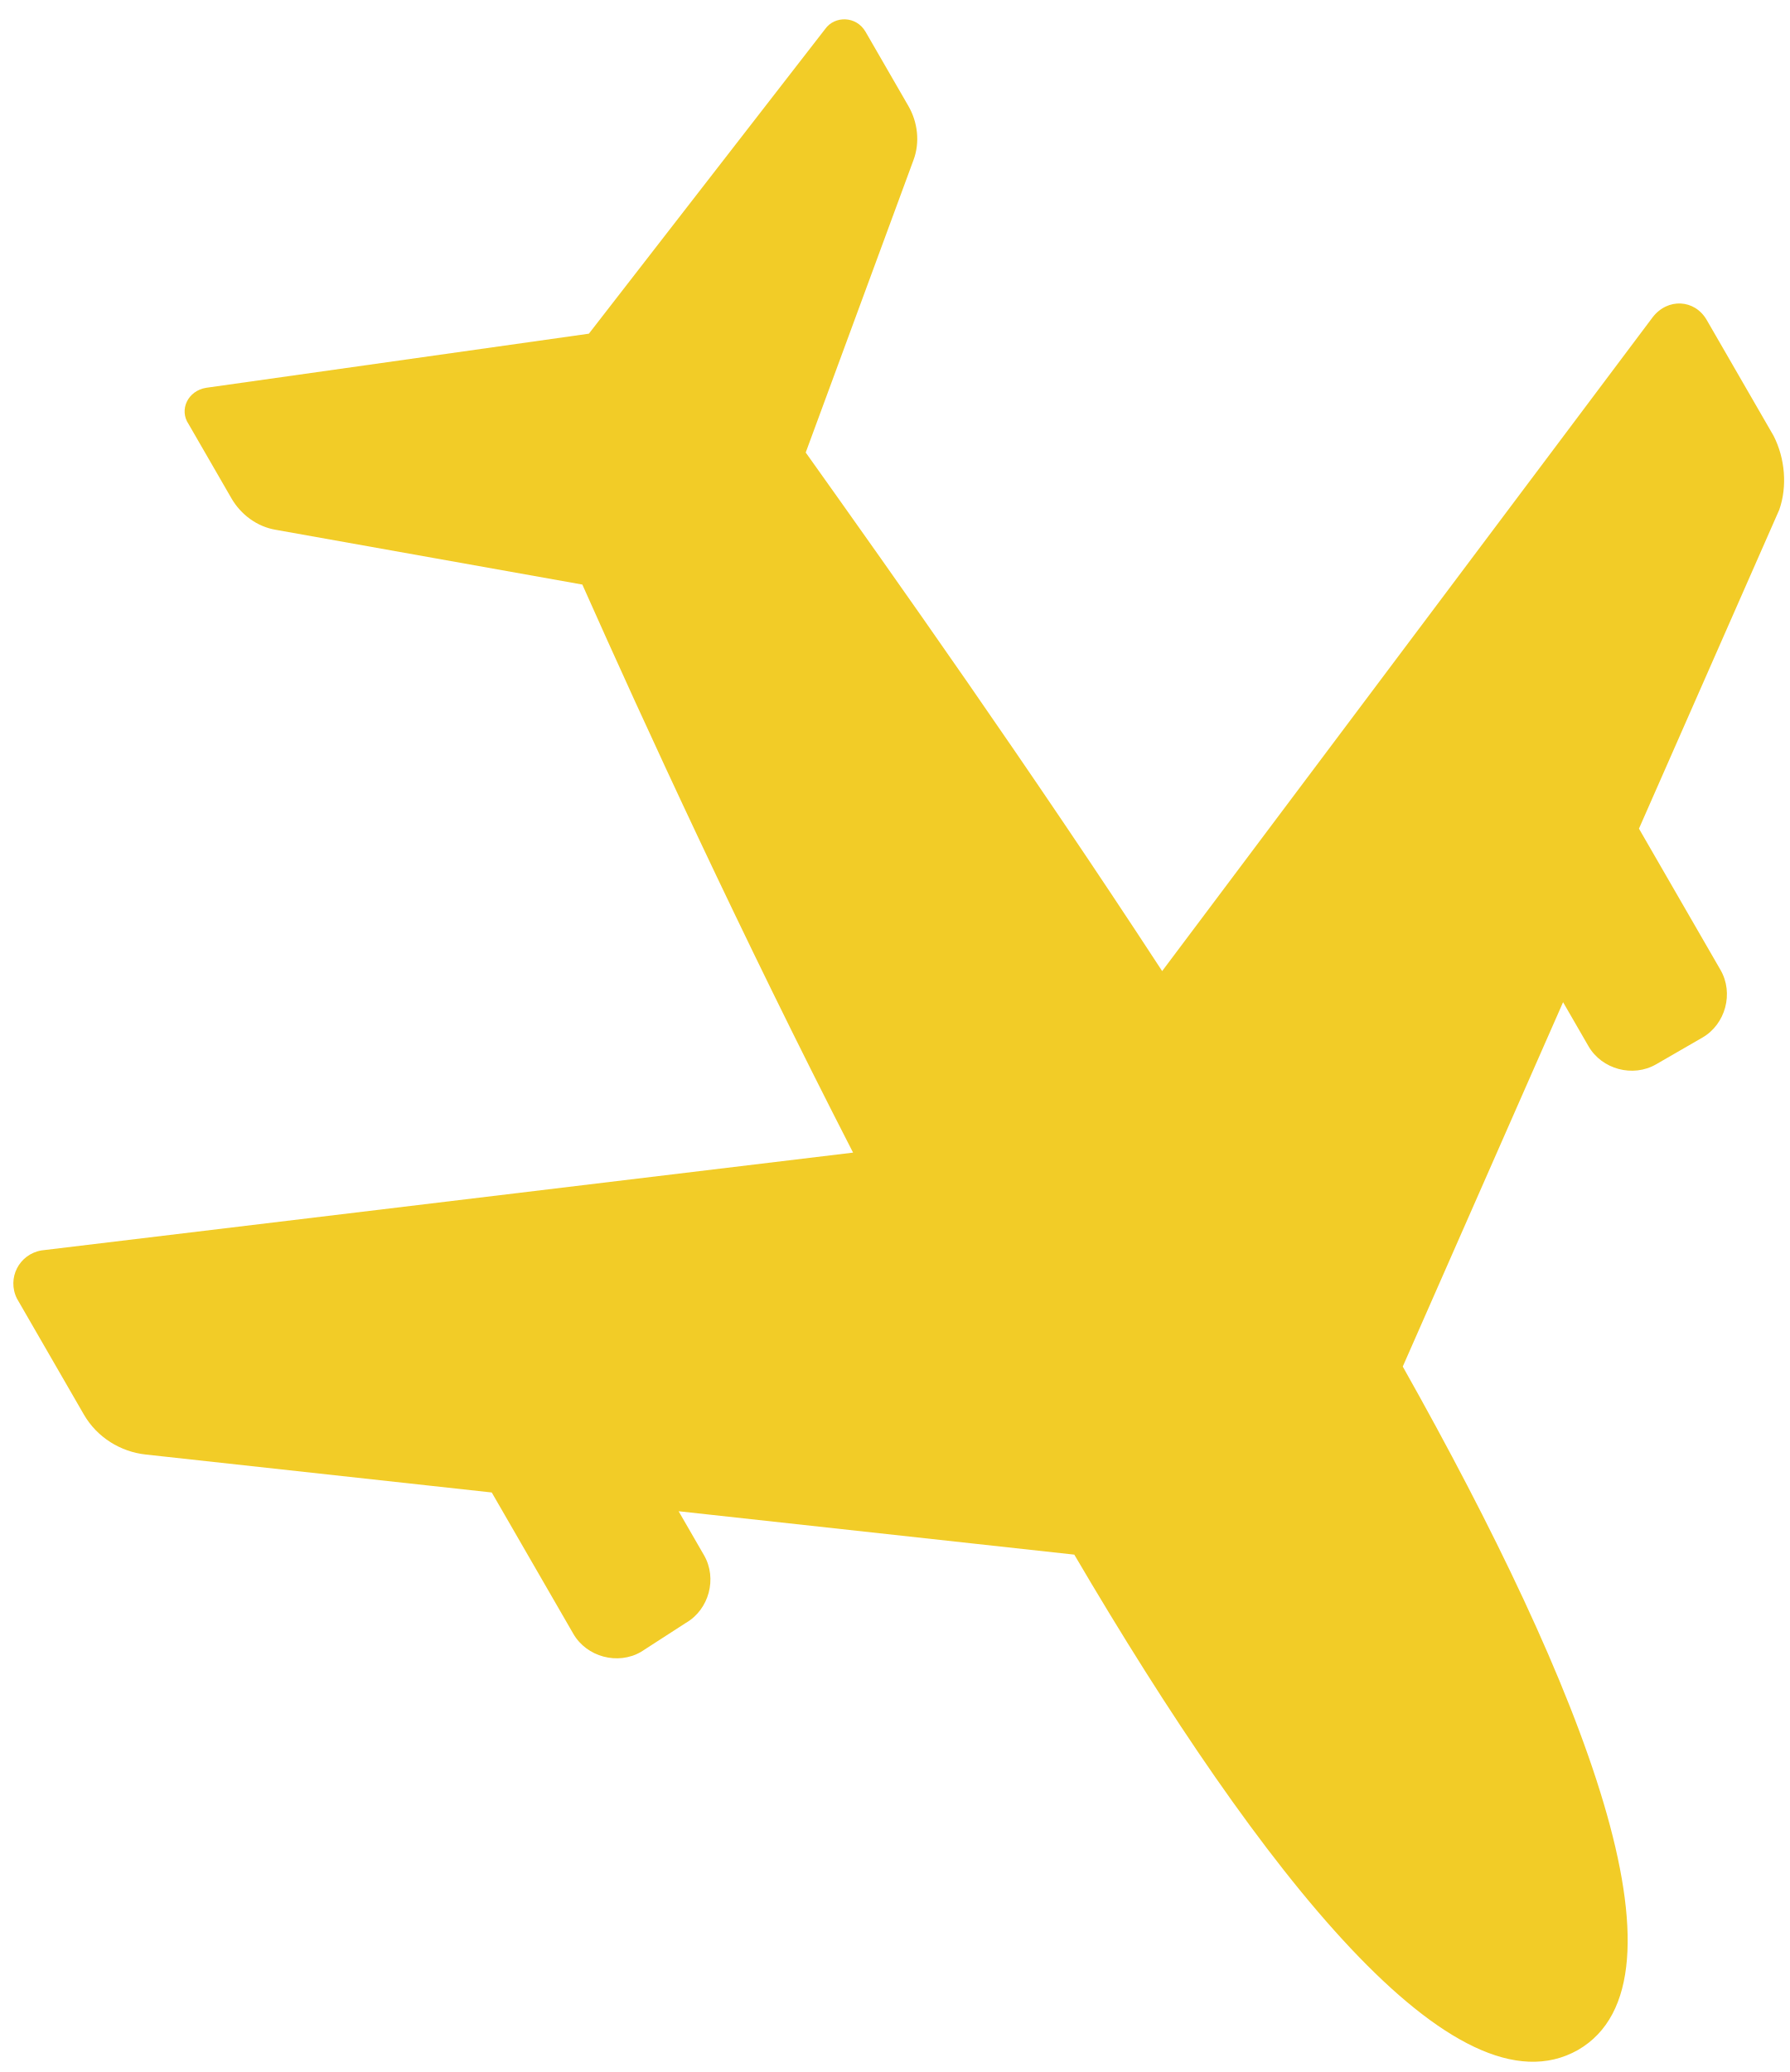
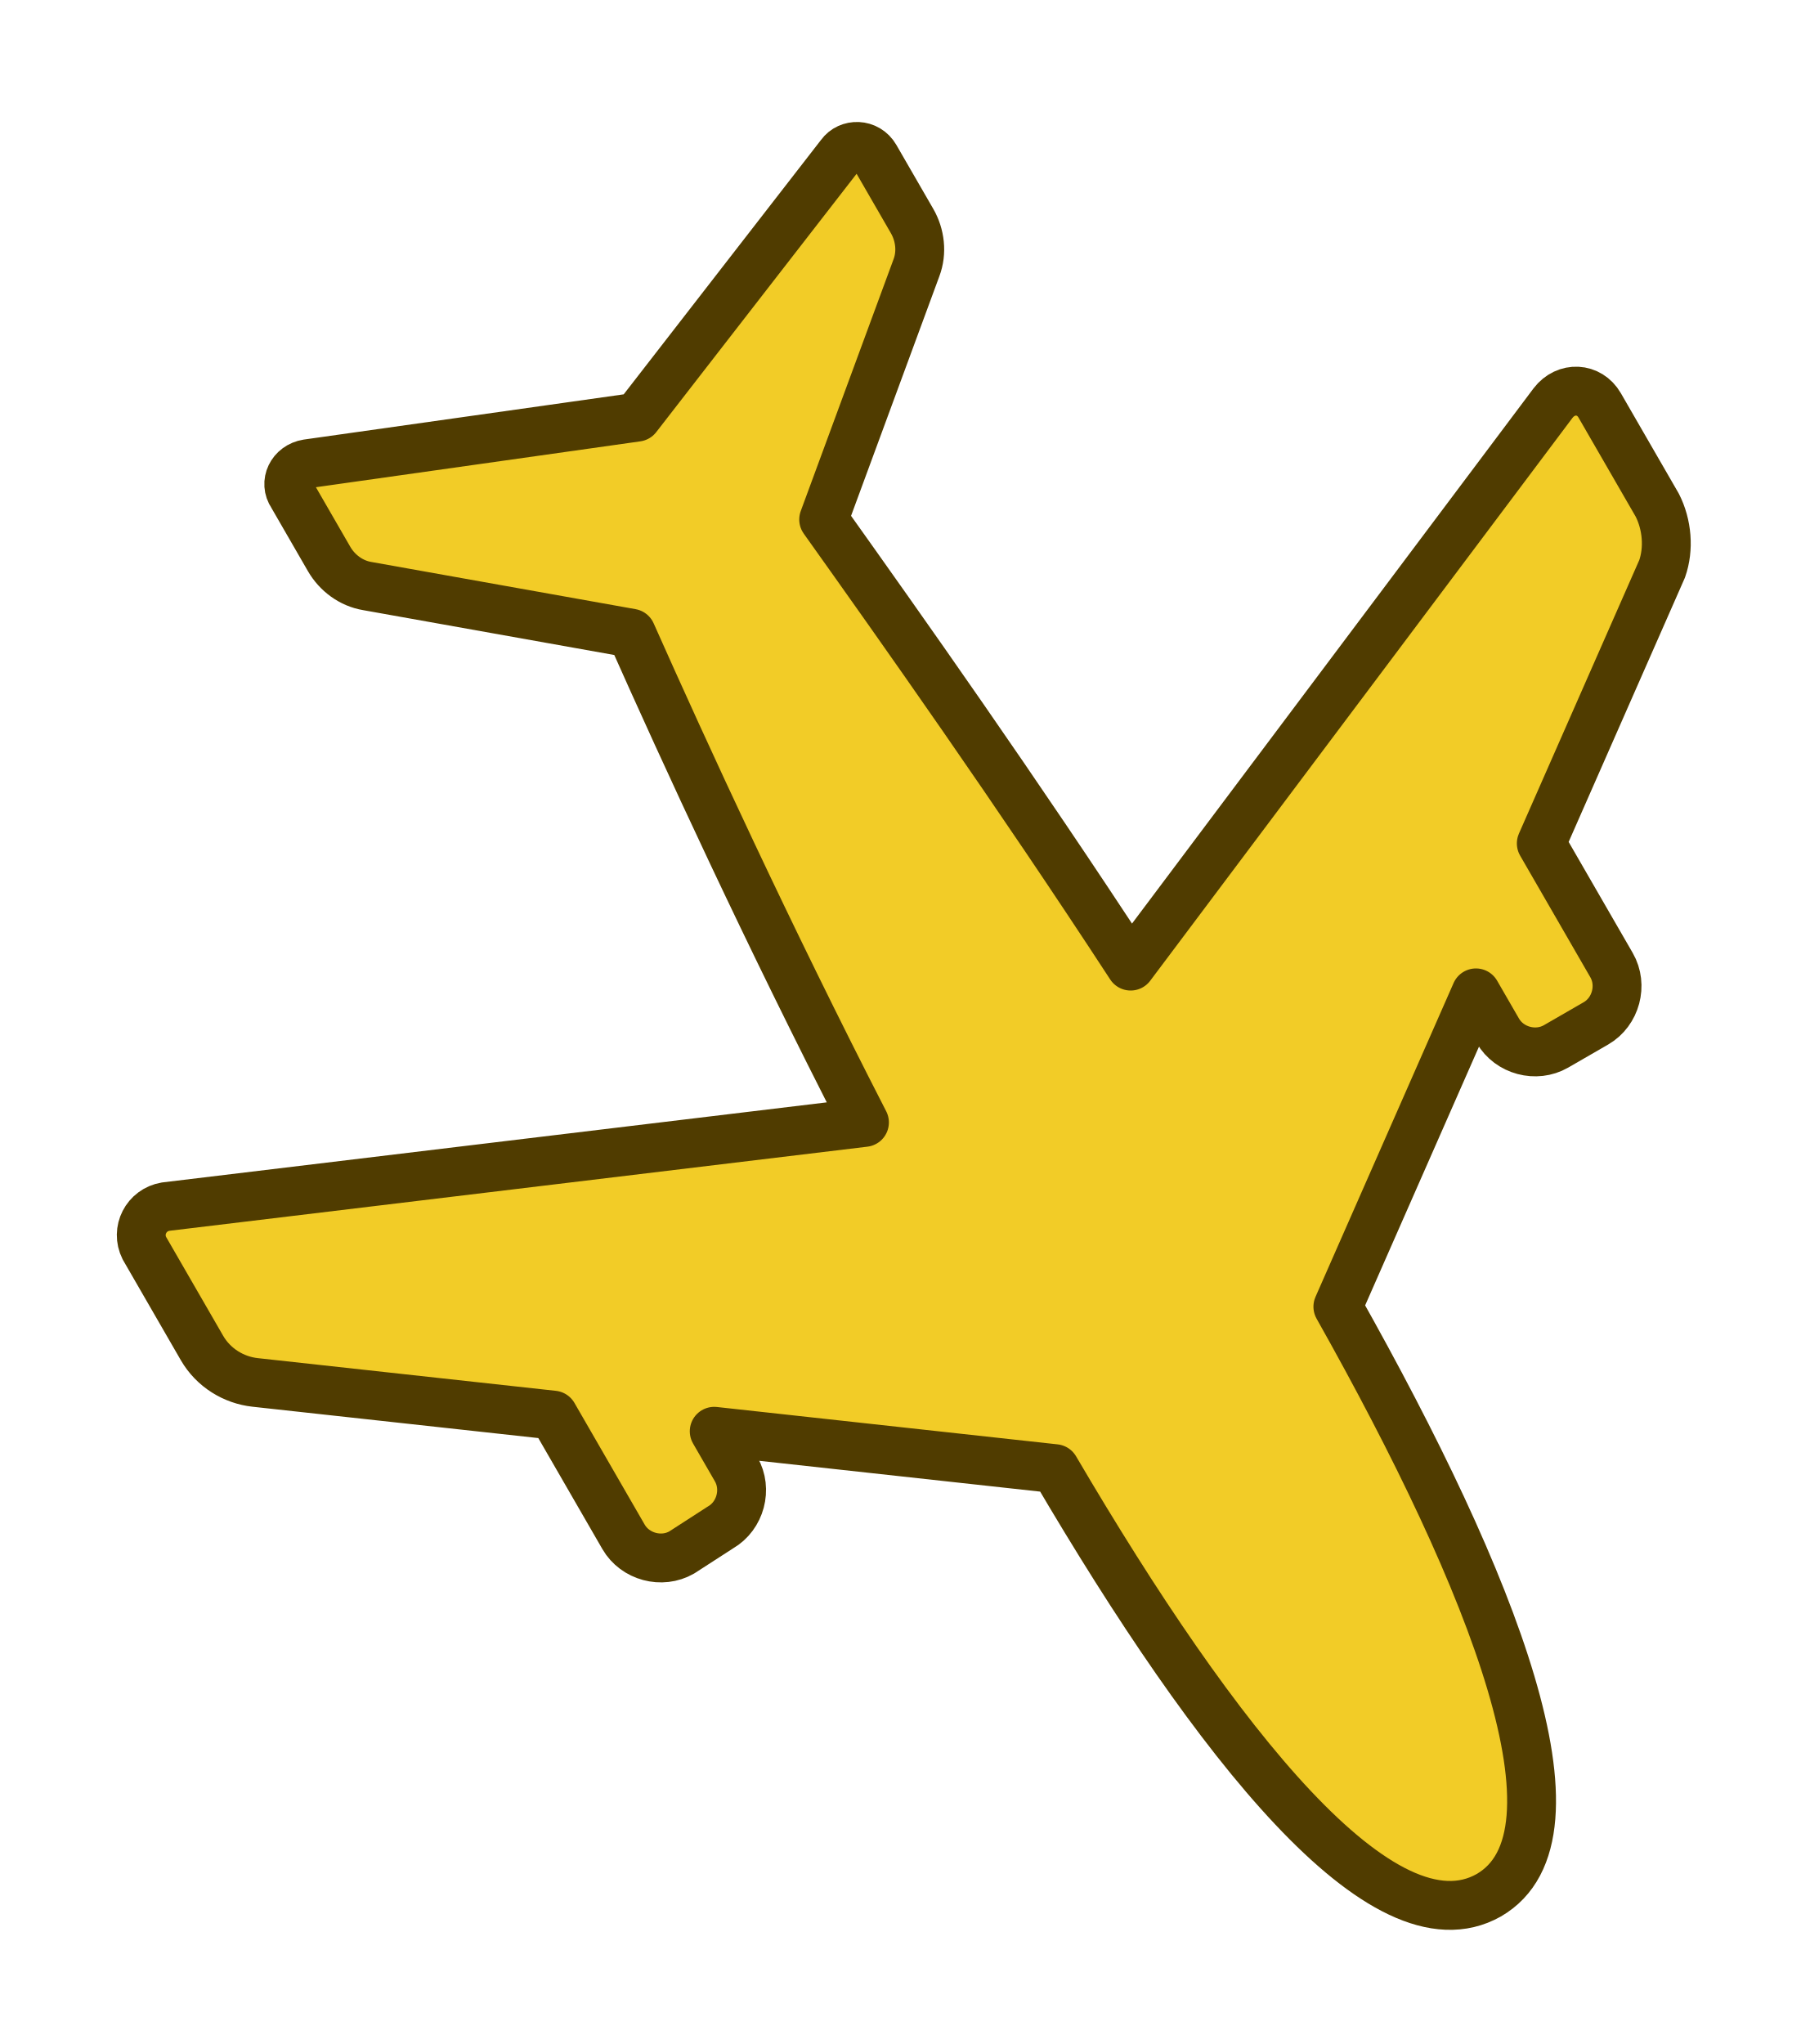
- <svg xmlns="http://www.w3.org/2000/svg" version="1.1" width="95" height="110" viewBox="0 0 95 110" xml:space="preserve">
-   <defs>
- </defs>
+ <svg xmlns="http://www.w3.org/2000/svg" version="1.1" width="111" height="126" viewBox="-8 -8 111 126" xml:space="preserve">
+   <defs />
  <g transform="matrix(-0.26 0.97 -0.97 -0.26 51.06 52.09)" id="Calque_1">
-     <path style="stroke: none; stroke-width: 1; stroke-dasharray: none; stroke-linecap: butt; stroke-dashoffset: 0; stroke-linejoin: miter; stroke-miterlimit: 4; fill: rgb(242,204,39); fill-rule: nonzero; opacity: 1;" transform=" translate(-49.96, -50)" d="M 86.5 55.3 c -1 -1 -2.7 -1 -3.7 0 l -1.9 1.9 l -3.2 -20.8 C 91.5 22.4 101.3 9.2 96.1 3.9 c -5.2 -5.2 -18.5 4.6 -32.5 18.3 l -20.8 -3.2 l 1.9 -1.9 c 1 -1 1 -2.7 0 -3.7 l -2 -2 c -1 -1 -2.7 -1 -3.7 0 l -6.1 6.1 l -18.2 -2.8 C 13.4 14.6 12 15.1 11 16 l -5 5 c -0.9 0.9 -0.6 2.3 0.6 2.8 l 40.1 16.1 c -8.6 9.6 -16.4 19 -21.6 25.3 L 8.7 63.7 c -1 -0.1 -2 0.3 -2.7 1 l -3.2 3.2 c -0.7 0.7 -0.4 1.8 0.4 2.1 l 18.8 7.9 L 30 96.7 c 0.4 0.9 1.5 1.1 2.1 0.4 l 3.2 -3.2 c 0.7 -0.7 1.1 -1.7 1 -2.7 l -1.4 -16.4 c 6.3 -5.1 15.7 -12.9 25.3 -21.6 l 16.1 40.1 c 0.5 1.1 1.9 1.4 2.8 0.6 l 5 -5 c 1 -1 1.4 -2.4 1.2 -3.7 l -2.8 -18.2 l 6.1 -6.1 c 1 -1 1 -2.7 0 -3.7 L 86.5 55.3 z" stroke-linecap="round" />
+     <path style="stroke: rgb(80,60,0); stroke-width: 3; stroke-dasharray: none; stroke-linecap: butt; stroke-dashoffset: 0; stroke-linejoin: round; stroke-miterlimit: 4; fill: rgb(242,204,39); fill-rule: nonzero; opacity: 1;" transform=" translate(-49.96, -50)" d="M 86.5 55.3 c -1 -1 -2.7 -1 -3.7 0 l -1.9 1.9 l -3.2 -20.8 C 91.5 22.4 101.3 9.2 96.1 3.9 c -5.2 -5.2 -18.5 4.6 -32.5 18.3 l -20.8 -3.2 l 1.9 -1.9 c 1 -1 1 -2.7 0 -3.7 l -2 -2 c -1 -1 -2.7 -1 -3.7 0 l -6.1 6.1 l -18.2 -2.8 C 13.4 14.6 12 15.1 11 16 l -5 5 c -0.9 0.9 -0.6 2.3 0.6 2.8 l 40.1 16.1 c -8.6 9.6 -16.4 19 -21.6 25.3 L 8.7 63.7 c -1 -0.1 -2 0.3 -2.7 1 l -3.2 3.2 c -0.7 0.7 -0.4 1.8 0.4 2.1 l 18.8 7.9 L 30 96.7 c 0.4 0.9 1.5 1.1 2.1 0.4 l 3.2 -3.2 c 0.7 -0.7 1.1 -1.7 1 -2.7 l -1.4 -16.4 c 6.3 -5.1 15.7 -12.9 25.3 -21.6 l 16.1 40.1 c 0.5 1.1 1.9 1.4 2.8 0.6 l 5 -5 c 1 -1 1.4 -2.4 1.2 -3.7 l -2.8 -18.2 l 6.1 -6.1 c 1 -1 1 -2.7 0 -3.7 L 86.5 55.3 z" stroke-linecap="round" />
  </g>
</svg>
